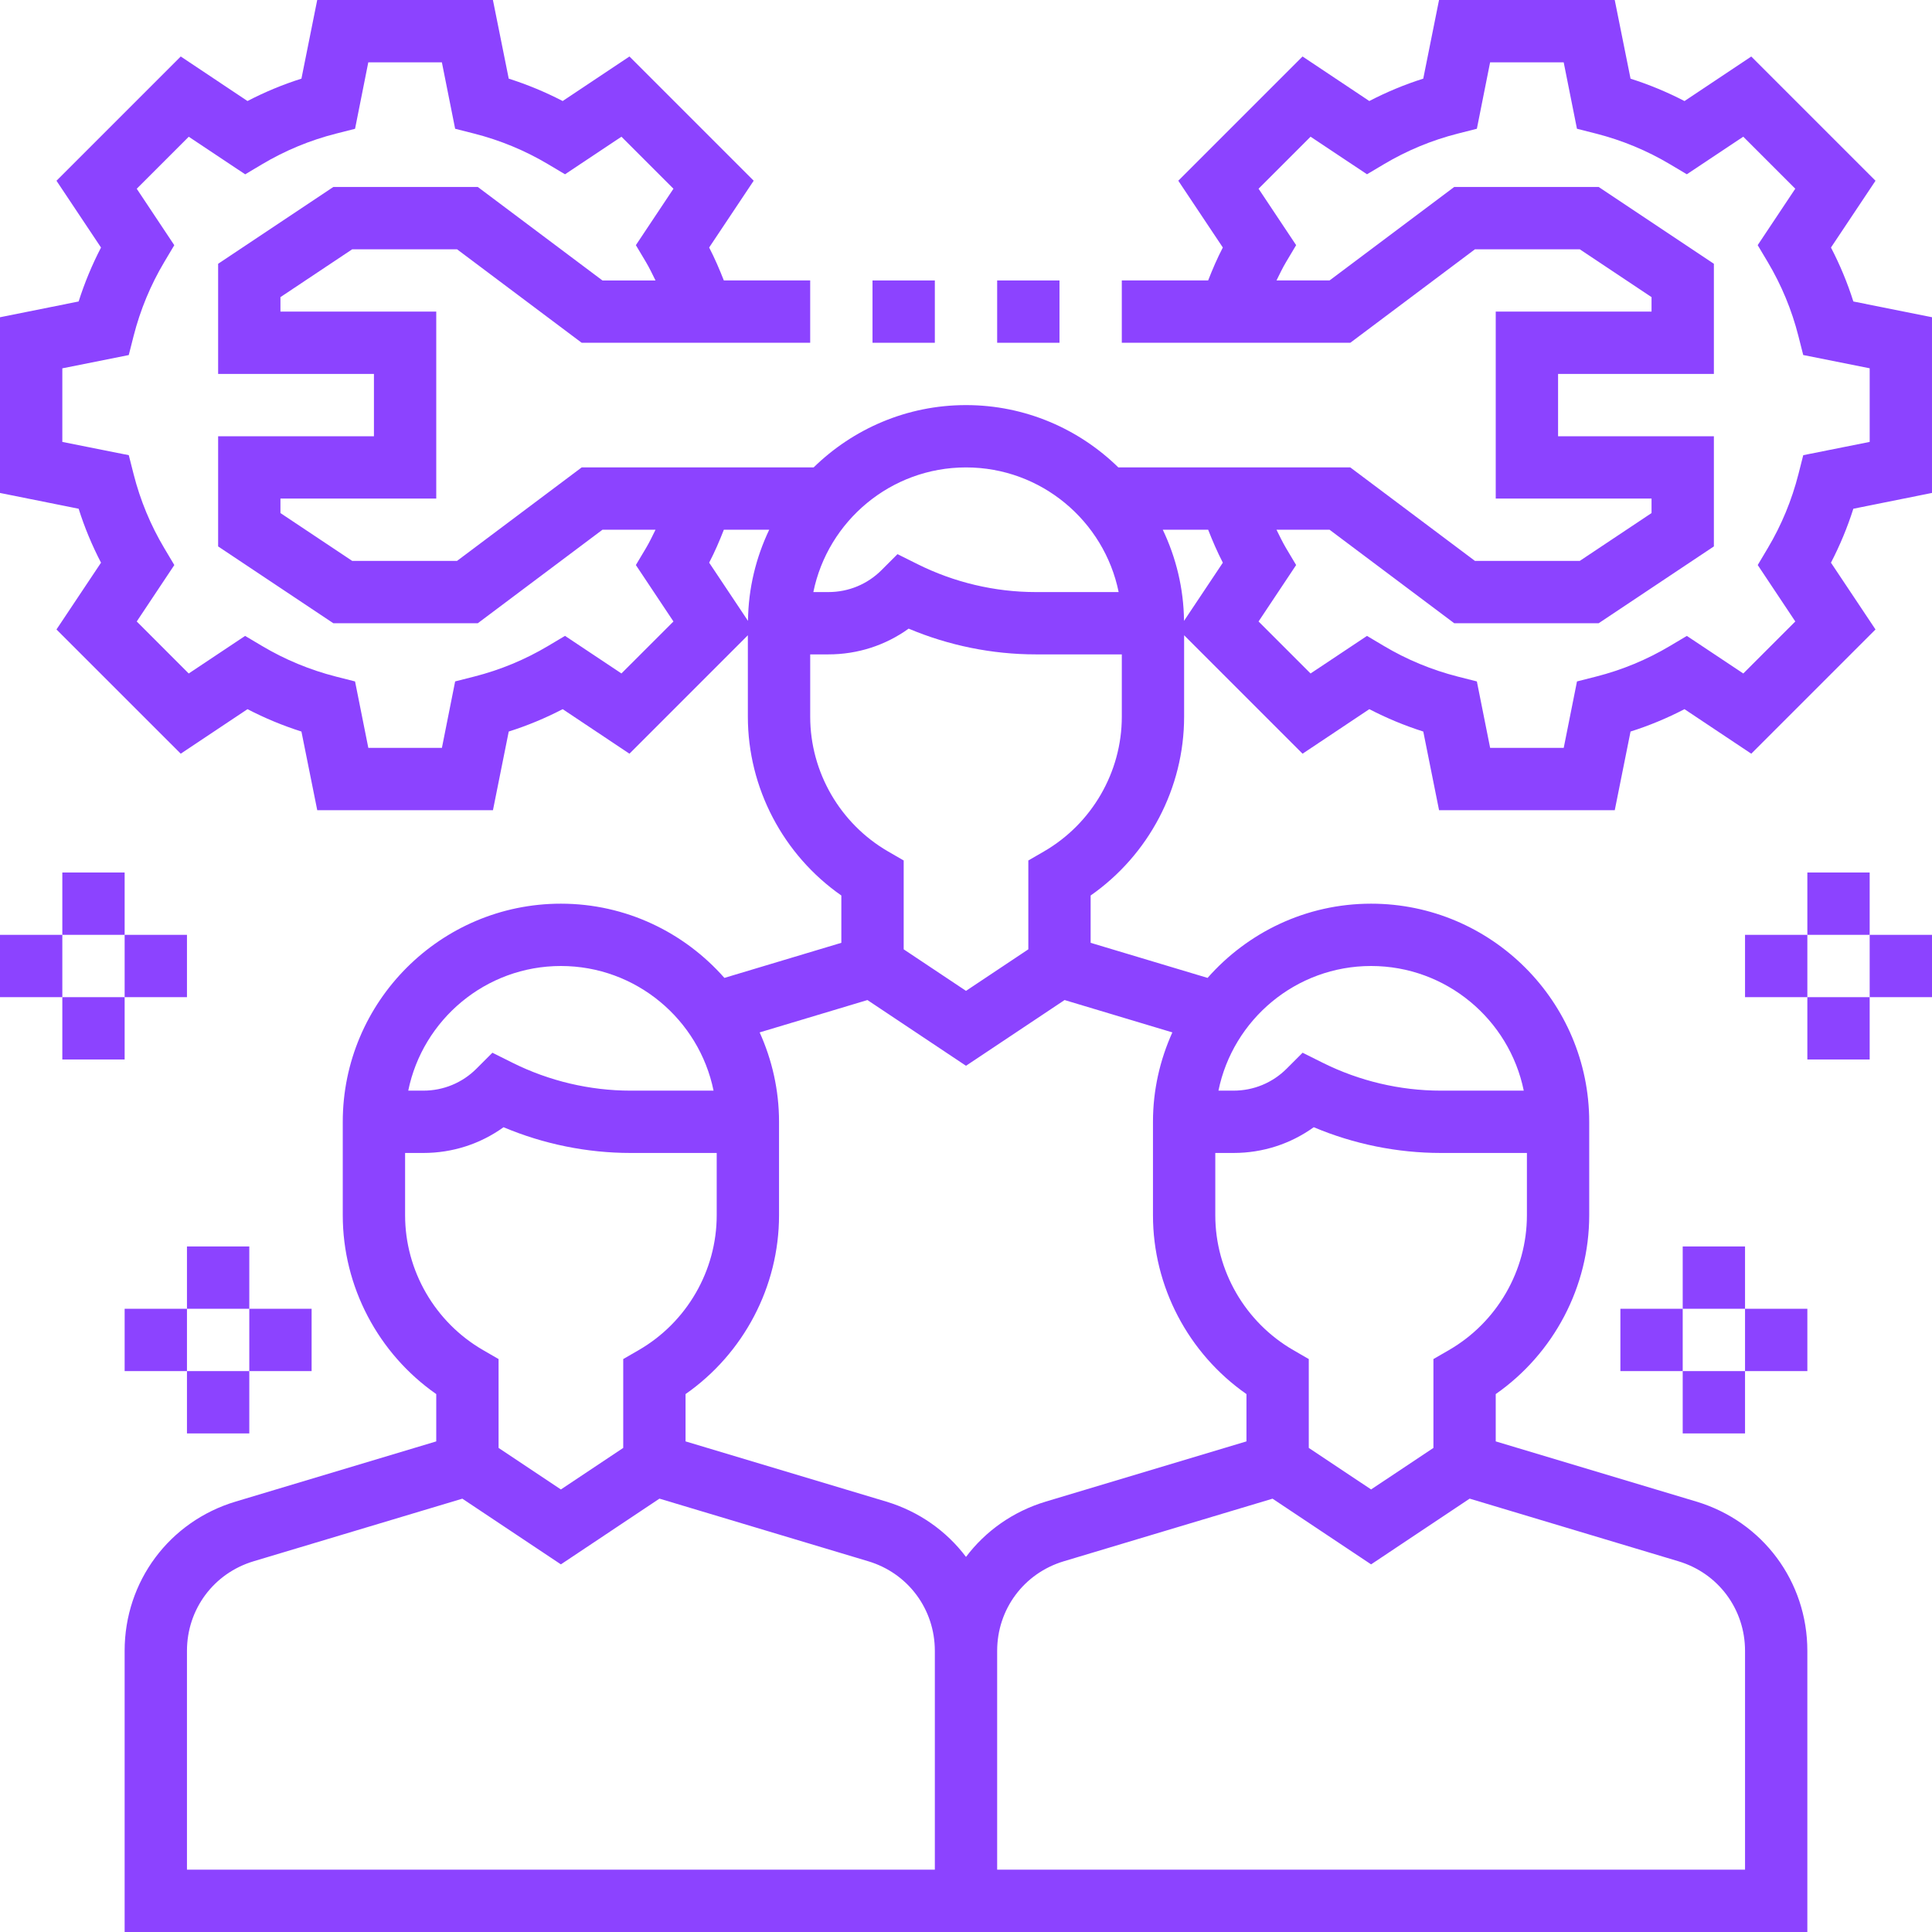
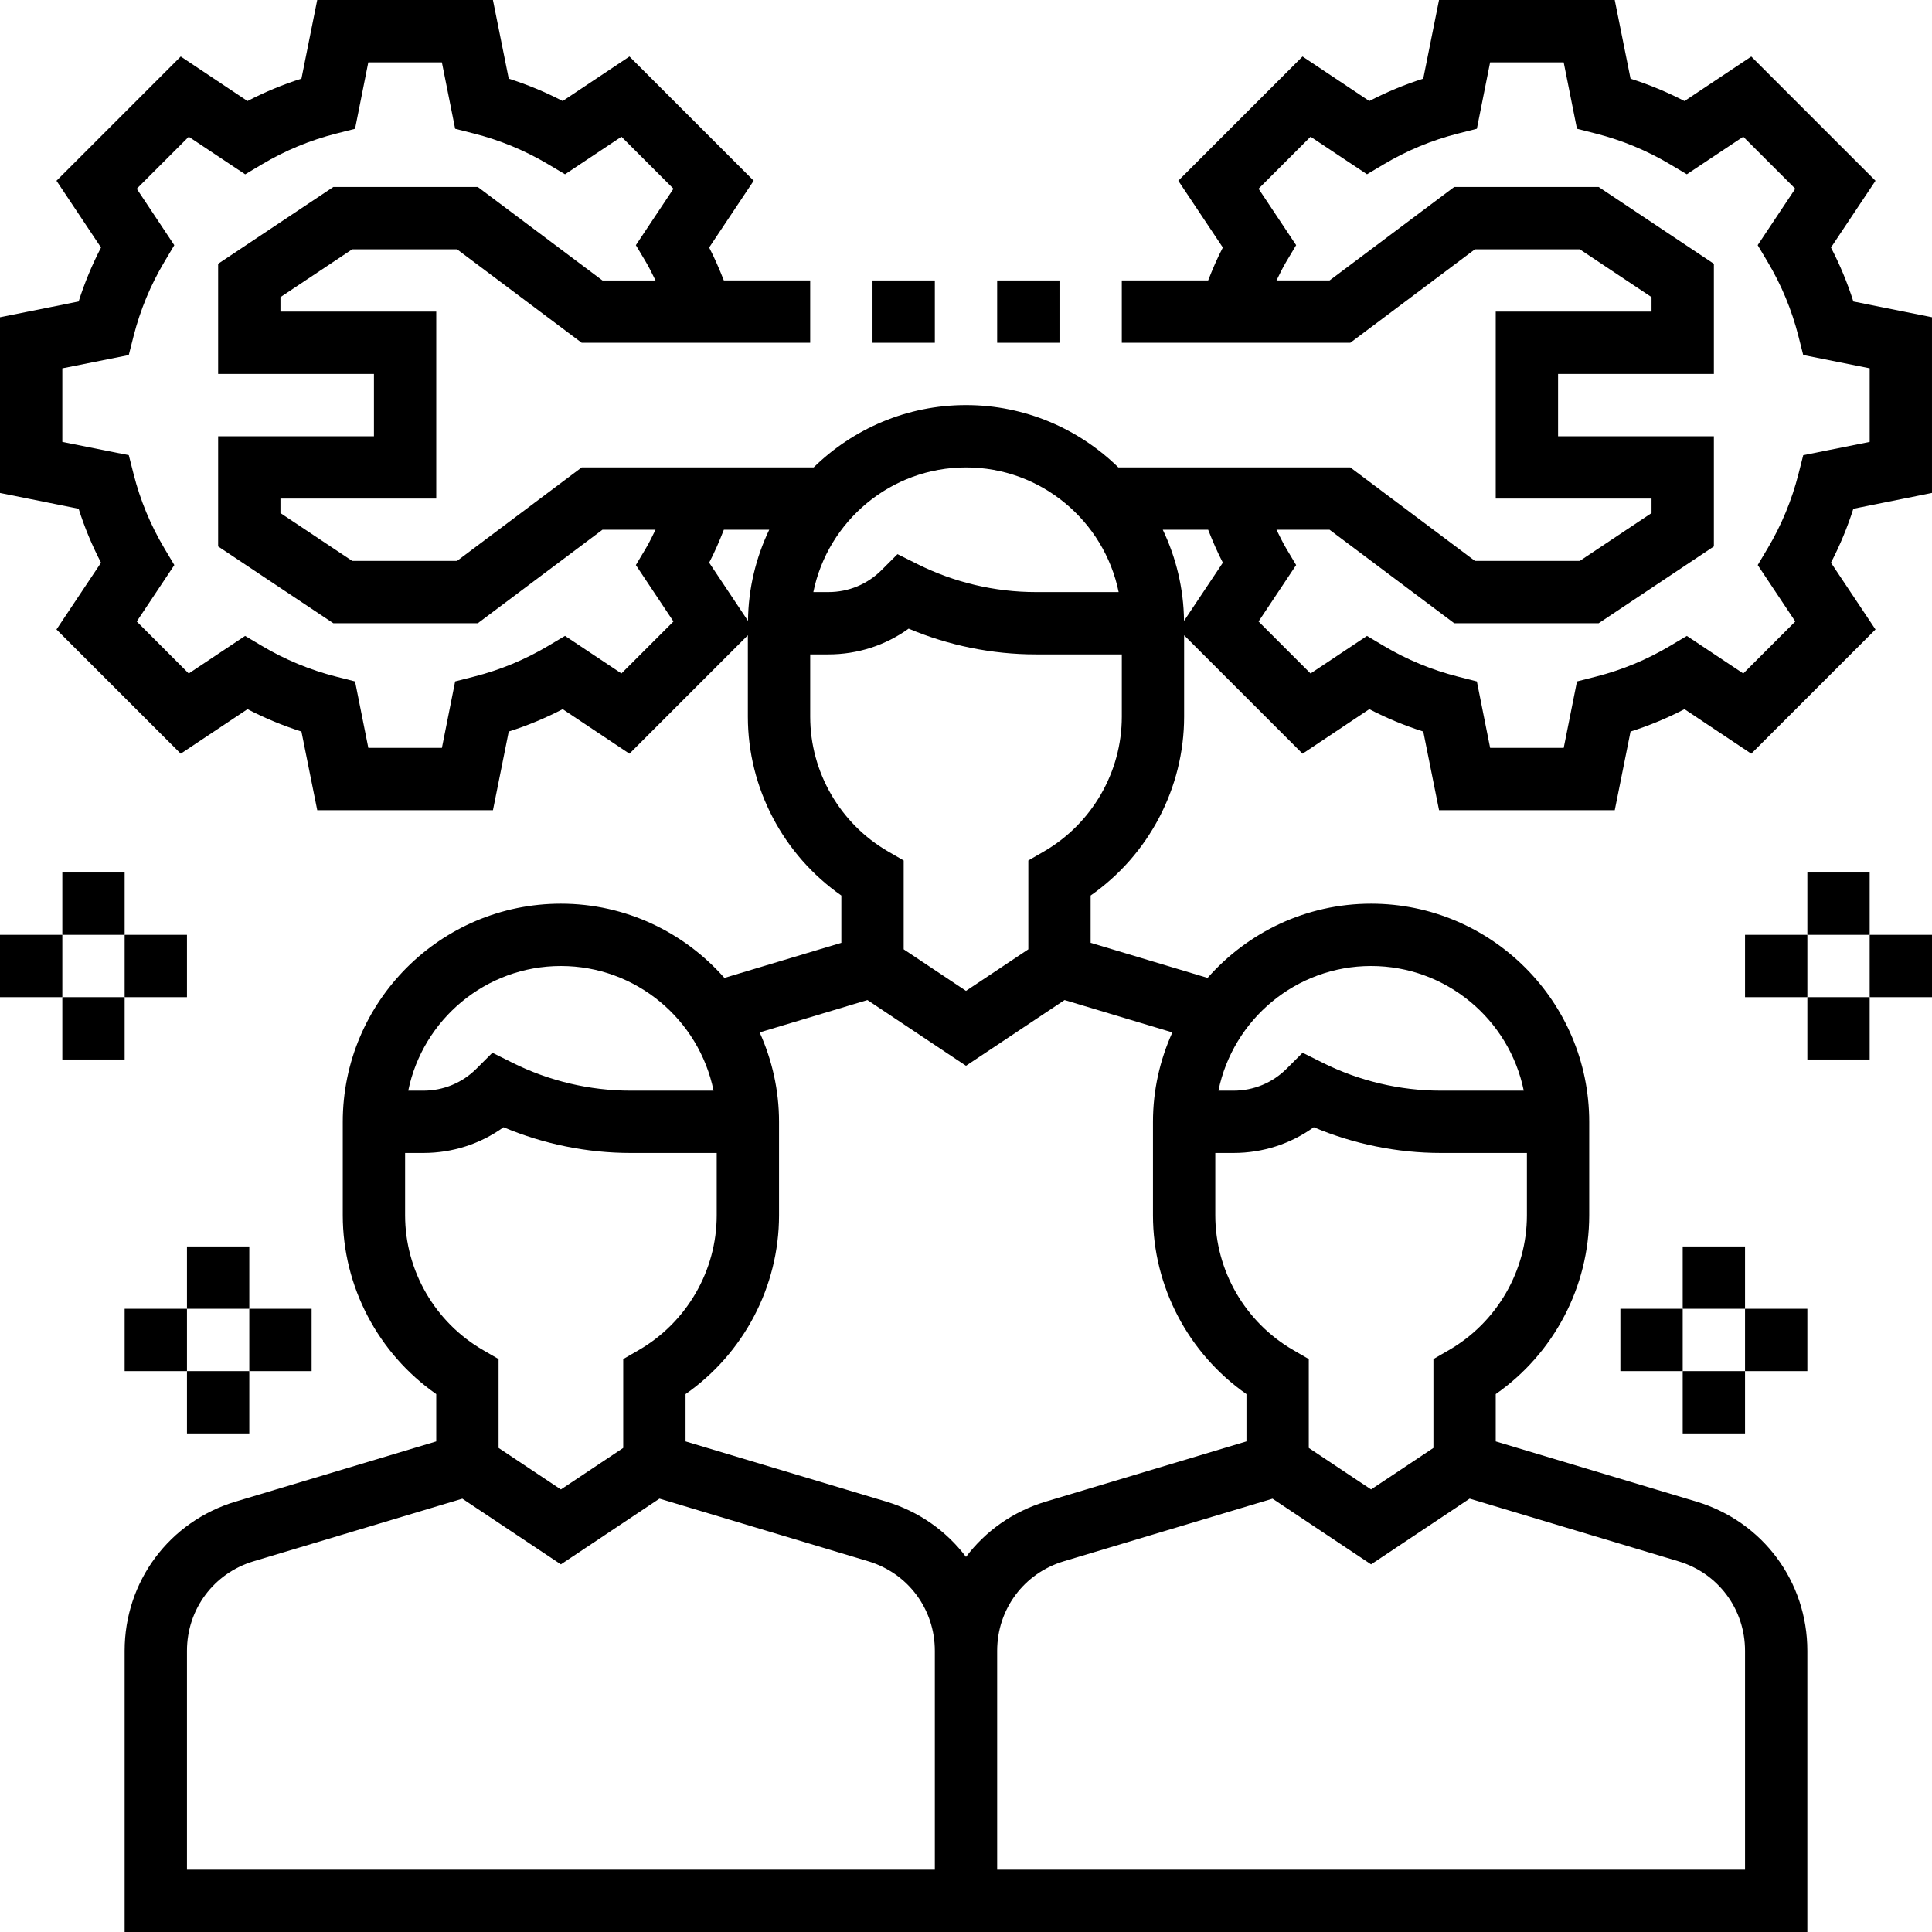
<svg xmlns="http://www.w3.org/2000/svg" height="496pt" viewBox="0 0 496 496" width="496pt">
-   <path d="m475.809 77.398c-1.512-4.781-3.441-9.414-5.746-13.848l11.434-17.145-31.895-31.895-17.145 11.434c-4.441-2.305-9.074-4.227-13.848-5.746l-4.059-20.199h-45.109l-4.051 20.191c-4.781 1.512-9.414 3.441-13.848 5.746l-17.145-11.434-31.895 31.895 11.434 17.145c-1.426 2.738-2.648 5.578-3.77 8.457h-22.168v16h58.664l32-24h26.91l18.426 12.281v3.719h-40v48h40v3.719l-18.426 12.281h-26.91l-32-24h-59.551c-10.105-9.879-23.906-16-39.113-16s-29.008 6.121-39.113 16h-59.551l-32 24h-26.91l-18.426-12.281v-3.719h40v-48h-40v-3.719l18.426-12.281h26.91l32 24h58.664v-16h-22.168c-1.129-2.879-2.352-5.719-3.77-8.457l11.434-17.145-31.895-31.895-17.145 11.434c-4.441-2.305-9.074-4.227-13.848-5.746l-4.059-20.191h-45.109l-4.051 20.191c-4.781 1.512-9.414 3.441-13.848 5.746l-17.137-11.434-31.902 31.902 11.434 17.145c-2.305 4.441-4.227 9.074-5.746 13.848l-20.191 4.051v45.109l20.191 4.051c1.512 4.781 3.441 9.414 5.746 13.848l-11.434 17.145 31.902 31.895 17.137-11.434c4.441 2.305 9.074 4.227 13.848 5.746l4.059 20.191h45.109l4.051-20.191c4.781-1.512 9.414-3.441 13.848-5.746l17.145 11.434 30.398-30.406v20.91c0 18.312 9.09 35.496 24 45.902v12.145l-30.023 9.008c-10.273-11.656-25.266-19.055-41.977-19.055-30.871 0-56 25.129-56 56v24c0 18.312 9.09 35.496 24 45.902v12.145l-51.496 15.449c-17.047 5.113-28.504 20.512-28.504 38.32v72.184h432v-72.184c0-17.809-11.457-33.199-28.504-38.32l-51.496-15.449v-12.145c14.91-10.414 24-27.59 24-45.902v-24c0-30.871-25.129-56-56-56-16.711 0-31.703 7.398-41.977 19.055l-30.023-9.008v-12.145c14.91-10.414 24-27.59 24-45.902v-20.91l30.406 30.406 17.145-11.434c4.441 2.305 9.074 4.227 13.848 5.746l4.051 20.191h45.109l4.051-20.191c4.781-1.512 9.414-3.441 13.848-5.746l17.145 11.434 31.895-31.895-11.434-17.145c2.305-4.441 4.227-9.074 5.746-13.848l20.191-4.059v-45.109zm-227.809 42.602c19.312 0 35.473 13.77 39.191 32h-21.305c-10.461 0-20.941-2.48-30.312-7.16l-5.16-2.574-4.078 4.078c-3.641 3.648-8.496 5.656-13.648 5.656h-3.879c3.719-18.23 19.879-32 39.191-32zm-88.457 52.895-14.488-9.648-4.328 2.578c-5.895 3.512-12.285 6.168-18.992 7.871l-4.887 1.242-3.398 17.062h-18.891l-3.406-17.055-4.887-1.242c-6.707-1.711-13.098-4.359-19-7.871l-4.336-2.574-14.48 9.645-13.344-13.352 9.648-14.488-2.578-4.328c-3.512-5.895-6.168-12.285-7.871-18.992l-1.242-4.887-17.062-3.406v-18.891l17.055-3.406 1.242-4.887c1.711-6.707 4.359-13.098 7.871-18.992l2.574-4.328-9.637-14.488 13.352-13.352 14.488 9.648 4.328-2.578c5.895-3.512 12.285-6.168 18.992-7.871l4.887-1.242 3.398-17.062h18.891l3.406 17.055 4.887 1.242c6.707 1.711 13.098 4.359 18.992 7.871l4.328 2.574 14.488-9.645 13.352 13.352-9.648 14.488 2.586 4.336c.902 1.52 1.664 3.133 2.457 4.727h-13.625l-32-24h-37.09l-29.574 19.719v28.281h40v16h-40v28.281l29.574 19.719h37.09l32-24h13.625c-.793 1.594-1.547 3.207-2.457 4.727l-2.586 4.336 9.648 14.488zm26.289-36.895h11.648c-3.391 7.113-5.359 15.031-5.449 23.398l-9.969-14.949c1.426-2.73 2.648-5.57 3.77-8.449zm-41.832 112c19.312 0 35.473 13.77 39.191 32h-21.305c-10.461 0-20.941-2.48-30.312-7.16l-5.16-2.574-4.078 4.078c-3.641 3.648-8.496 5.656-13.648 5.656h-3.879c3.719-18.23 19.879-32 39.191-32zm-40 64v-16h4.688c7.496 0 14.625-2.32 20.586-6.609 10.285 4.336 21.461 6.609 32.613 6.609h22.113v16c0 14.199-7.664 27.465-20.008 34.602l-3.992 2.309v22.809l-16 10.664-16-10.664v-22.809l-3.992-2.309c-12.344-7.137-20.008-20.402-20.008-34.602zm136 168h-192v-56.184c0-10.688 6.871-19.922 17.105-22.992l53.59-16.07 25.305 16.863 25.305-16.875 53.59 16.074c10.234 3.07 17.105 12.312 17.105 23zm190.895-79.176c10.234 3.062 17.105 12.305 17.105 22.992v56.184h-192v-56.184c0-10.688 6.871-19.922 17.105-22.992l53.59-16.07 25.305 16.863 25.305-16.875zm-58.902-54.223-3.992 2.309v22.809l-16 10.664-16-10.664v-22.809l-3.992-2.309c-12.344-7.137-20.008-20.402-20.008-34.602v-16h4.688c7.496 0 14.625-2.32 20.586-6.609 10.285 4.336 21.461 6.609 32.613 6.609h22.113v16c0 14.199-7.664 27.465-20.008 34.602zm-19.992-98.602c19.312 0 35.473 13.77 39.191 32h-21.305c-10.461 0-20.941-2.48-30.312-7.16l-5.16-2.574-4.078 4.078c-3.641 3.648-8.496 5.656-13.648 5.656h-3.879c3.719-18.23 19.879-32 39.191-32zm-51.023 17.047c-3.168 7.016-4.977 14.77-4.977 22.953v24c0 18.312 9.09 35.496 24 45.902v12.145l-51.496 15.449c-8.449 2.535-15.52 7.594-20.504 14.207-4.984-6.613-12.062-11.672-20.504-14.207l-51.496-15.449v-12.145c14.91-10.414 24-27.59 24-45.902v-24c0-8.184-1.809-15.938-4.977-22.953l27.672-8.305 25.305 16.875 25.305-16.875zm-32.984-46.445-3.992 2.309v22.809l-16 10.664-16-10.664v-22.809l-3.992-2.309c-12.344-7.137-20.008-20.402-20.008-34.602v-16h4.688c7.496 0 14.625-2.32 20.586-6.609 10.285 4.336 21.461 6.609 32.613 6.609h22.113v16c0 14.199-7.664 27.465-20.008 34.602zm35.977-59.203c-.09-8.375-2.059-16.285-5.449-23.398h11.648c1.129 2.879 2.352 5.719 3.77 8.457zm176.031-45.949-17.055 3.406-1.242 4.887c-1.711 6.707-4.359 13.098-7.871 18.992l-2.574 4.328 9.645 14.488-13.352 13.352-14.488-9.645-4.328 2.574c-5.895 3.512-12.285 6.168-18.992 7.871l-4.887 1.242-3.406 17.055h-18.891l-3.406-17.055-4.887-1.242c-6.707-1.711-13.098-4.359-18.992-7.871l-4.328-2.574-14.488 9.645-13.352-13.352 9.648-14.488-2.586-4.336c-.902-1.52-1.664-3.133-2.457-4.727h13.625l32 24h37.09l29.574-19.719v-28.281h-40v-16h40v-28.281l-29.574-19.719h-37.09l-32 24h-13.625c.793-1.594 1.547-3.207 2.457-4.727l2.586-4.336-9.648-14.488 13.352-13.352 14.488 9.645 4.328-2.574c5.895-3.512 12.285-6.168 18.992-7.871l4.887-1.242 3.398-17.055h18.891l3.406 17.055 4.887 1.242c6.707 1.711 13.098 4.359 18.992 7.871l4.328 2.574 14.488-9.645 13.352 13.352-9.648 14.488 2.578 4.328c3.512 5.895 6.168 12.285 7.871 18.992l1.242 4.887 17.062 3.406zm0 0" fill="#8C43FF" fill-rule="evenodd" />
-   <path d="m256 72h16v16h-16zm0 0" fill="#8C43FF" fill-rule="evenodd" />
-   <path d="m224 72h16v16h-16zm0 0" fill="#8C43FF" fill-rule="evenodd" />
-   <path d="m48 320h16v16h-16zm0 0" fill="#8C43FF" fill-rule="evenodd" />
-   <path d="m32 336h16v16h-16zm0 0" fill="#8C43FF" fill-rule="evenodd" />
-   <path d="m48 352h16v16h-16zm0 0" fill="#8C43FF" fill-rule="evenodd" />
-   <path d="m64 336h16v16h-16zm0 0" fill="#8C43FF" fill-rule="evenodd" />
-   <path d="m16 224h16v16h-16zm0 0" fill="#8C43FF" fill-rule="evenodd" />
-   <path d="m0 240h16v16h-16zm0 0" fill="#8C43FF" fill-rule="evenodd" />
-   <path d="m16 256h16v16h-16zm0 0" fill="#8C43FF" fill-rule="evenodd" />
-   <path d="m32 240h16v16h-16zm0 0" fill="#8C43FF" fill-rule="evenodd" />
-   <path d="m432 320h16v16h-16zm0 0" fill="#8C43FF" fill-rule="evenodd" />
-   <path d="m448 336h16v16h-16zm0 0" fill="#8C43FF" fill-rule="evenodd" />
-   <path d="m432 352h16v16h-16zm0 0" fill="#8C43FF" fill-rule="evenodd" />
-   <path d="m416 336h16v16h-16zm0 0" fill="#8C43FF" fill-rule="evenodd" />
-   <path d="m464 224h16v16h-16zm0 0" fill="#8C43FF" fill-rule="evenodd" />
-   <path d="m480 240h16v16h-16zm0 0" fill="#8C43FF" fill-rule="evenodd" />
-   <path d="m464 256h16v16h-16zm0 0" fill="#8C43FF" fill-rule="evenodd" />
-   <path d="m448 240h16v16h-16zm0 0" fill="#8C43FF" fill-rule="evenodd" />
+   <path d="m475.809 77.398c-1.512-4.781-3.441-9.414-5.746-13.848l11.434-17.145-31.895-31.895-17.145 11.434c-4.441-2.305-9.074-4.227-13.848-5.746l-4.059-20.199h-45.109l-4.051 20.191c-4.781 1.512-9.414 3.441-13.848 5.746l-17.145-11.434-31.895 31.895 11.434 17.145c-1.426 2.738-2.648 5.578-3.77 8.457h-22.168v16h58.664l32-24h26.91l18.426 12.281v3.719h-40v48h40v3.719l-18.426 12.281h-26.91l-32-24h-59.551c-10.105-9.879-23.906-16-39.113-16s-29.008 6.121-39.113 16h-59.551l-32 24h-26.91l-18.426-12.281v-3.719h40v-48h-40v-3.719l18.426-12.281h26.91l32 24h58.664v-16h-22.168c-1.129-2.879-2.352-5.719-3.77-8.457l11.434-17.145-31.895-31.895-17.145 11.434c-4.441-2.305-9.074-4.227-13.848-5.746l-4.059-20.191h-45.109l-4.051 20.191c-4.781 1.512-9.414 3.441-13.848 5.746l-17.137-11.434-31.902 31.902 11.434 17.145c-2.305 4.441-4.227 9.074-5.746 13.848l-20.191 4.051v45.109l20.191 4.051c1.512 4.781 3.441 9.414 5.746 13.848l-11.434 17.145 31.902 31.895 17.137-11.434c4.441 2.305 9.074 4.227 13.848 5.746l4.059 20.191h45.109l4.051-20.191c4.781-1.512 9.414-3.441 13.848-5.746l17.145 11.434 30.398-30.406v20.91c0 18.312 9.09 35.496 24 45.902v12.145l-30.023 9.008c-10.273-11.656-25.266-19.055-41.977-19.055-30.871 0-56 25.129-56 56v24c0 18.312 9.09 35.496 24 45.902v12.145l-51.496 15.449c-17.047 5.113-28.504 20.512-28.504 38.32v72.184h432v-72.184c0-17.809-11.457-33.199-28.504-38.32l-51.496-15.449v-12.145c14.91-10.414 24-27.59 24-45.902v-24c0-30.871-25.129-56-56-56-16.711 0-31.703 7.398-41.977 19.055l-30.023-9.008v-12.145c14.91-10.414 24-27.59 24-45.902v-20.91l30.406 30.406 17.145-11.434c4.441 2.305 9.074 4.227 13.848 5.746l4.051 20.191h45.109l4.051-20.191c4.781-1.512 9.414-3.441 13.848-5.746l17.145 11.434 31.895-31.895-11.434-17.145c2.305-4.441 4.227-9.074 5.746-13.848l20.191-4.059v-45.109zm-227.809 42.602c19.312 0 35.473 13.77 39.191 32h-21.305c-10.461 0-20.941-2.48-30.312-7.16l-5.16-2.574-4.078 4.078c-3.641 3.648-8.496 5.656-13.648 5.656h-3.879c3.719-18.23 19.879-32 39.191-32zm-88.457 52.895-14.488-9.648-4.328 2.578c-5.895 3.512-12.285 6.168-18.992 7.871l-4.887 1.242-3.398 17.062h-18.891l-3.406-17.055-4.887-1.242c-6.707-1.711-13.098-4.359-19-7.871l-4.336-2.574-14.48 9.645-13.344-13.352 9.648-14.488-2.578-4.328c-3.512-5.895-6.168-12.285-7.871-18.992l-1.242-4.887-17.062-3.406v-18.891l17.055-3.406 1.242-4.887c1.711-6.707 4.359-13.098 7.871-18.992l2.574-4.328-9.637-14.488 13.352-13.352 14.488 9.648 4.328-2.578c5.895-3.512 12.285-6.168 18.992-7.871l4.887-1.242 3.398-17.062h18.891l3.406 17.055 4.887 1.242c6.707 1.711 13.098 4.359 18.992 7.871l4.328 2.574 14.488-9.645 13.352 13.352-9.648 14.488 2.586 4.336c.902 1.52 1.664 3.133 2.457 4.727h-13.625l-32-24h-37.09l-29.574 19.719v28.281h40v16h-40v28.281l29.574 19.719h37.09l32-24h13.625c-.793 1.594-1.547 3.207-2.457 4.727l-2.586 4.336 9.648 14.488zm26.289-36.895h11.648c-3.391 7.113-5.359 15.031-5.449 23.398l-9.969-14.949c1.426-2.73 2.648-5.57 3.77-8.449zm-41.832 112c19.312 0 35.473 13.77 39.191 32h-21.305c-10.461 0-20.941-2.48-30.312-7.16l-5.16-2.574-4.078 4.078c-3.641 3.648-8.496 5.656-13.648 5.656h-3.879c3.719-18.23 19.879-32 39.191-32zm-40 64v-16h4.688c7.496 0 14.625-2.32 20.586-6.609 10.285 4.336 21.461 6.609 32.613 6.609h22.113v16c0 14.199-7.664 27.465-20.008 34.602l-3.992 2.309v22.809l-16 10.664-16-10.664v-22.809l-3.992-2.309c-12.344-7.137-20.008-20.402-20.008-34.602zm136 168h-192v-56.184c0-10.688 6.871-19.922 17.105-22.992l53.59-16.07 25.305 16.863 25.305-16.875 53.59 16.074c10.234 3.07 17.105 12.312 17.105 23zm190.895-79.176c10.234 3.062 17.105 12.305 17.105 22.992v56.184h-192v-56.184c0-10.688 6.871-19.922 17.105-22.992l53.59-16.07 25.305 16.863 25.305-16.875zm-58.902-54.223-3.992 2.309v22.809l-16 10.664-16-10.664v-22.809l-3.992-2.309c-12.344-7.137-20.008-20.402-20.008-34.602v-16h4.688c7.496 0 14.625-2.32 20.586-6.609 10.285 4.336 21.461 6.609 32.613 6.609h22.113v16c0 14.199-7.664 27.465-20.008 34.602zm-19.992-98.602c19.312 0 35.473 13.77 39.191 32h-21.305c-10.461 0-20.941-2.48-30.312-7.16l-5.16-2.574-4.078 4.078c-3.641 3.648-8.496 5.656-13.648 5.656h-3.879c3.719-18.23 19.879-32 39.191-32zm-51.023 17.047c-3.168 7.016-4.977 14.77-4.977 22.953v24c0 18.312 9.09 35.496 24 45.902v12.145l-51.496 15.449c-8.449 2.535-15.52 7.594-20.504 14.207-4.984-6.613-12.062-11.672-20.504-14.207l-51.496-15.449v-12.145c14.91-10.414 24-27.59 24-45.902v-24c0-8.184-1.809-15.938-4.977-22.953l27.672-8.305 25.305 16.875 25.305-16.875zm-32.984-46.445-3.992 2.309v22.809l-16 10.664-16-10.664v-22.809l-3.992-2.309c-12.344-7.137-20.008-20.402-20.008-34.602v-16h4.688c7.496 0 14.625-2.32 20.586-6.609 10.285 4.336 21.461 6.609 32.613 6.609h22.113v16c0 14.199-7.664 27.465-20.008 34.602zm35.977-59.203c-.09-8.375-2.059-16.285-5.449-23.398h11.648c1.129 2.879 2.352 5.719 3.77 8.457zm176.031-45.949-17.055 3.406-1.242 4.887c-1.711 6.707-4.359 13.098-7.871 18.992l-2.574 4.328 9.645 14.488-13.352 13.352-14.488-9.645-4.328 2.574c-5.895 3.512-12.285 6.168-18.992 7.871l-4.887 1.242-3.406 17.055h-18.891l-3.406-17.055-4.887-1.242c-6.707-1.711-13.098-4.359-18.992-7.871l-4.328-2.574-14.488 9.645-13.352-13.352 9.648-14.488-2.586-4.336c-.902-1.52-1.664-3.133-2.457-4.727h13.625l32 24h37.09l29.574-19.719v-28.281h-40v-16h40v-28.281l-29.574-19.719h-37.09l-32 24h-13.625c.793-1.594 1.547-3.207 2.457-4.727l2.586-4.336-9.648-14.488 13.352-13.352 14.488 9.645 4.328-2.574c5.895-3.512 12.285-6.168 18.992-7.871l4.887-1.242 3.398-17.055h18.891l3.406 17.055 4.887 1.242c6.707 1.711 13.098 4.359 18.992 7.871l4.328 2.574 14.488-9.645 13.352 13.352-9.648 14.488 2.578 4.328c3.512 5.895 6.168 12.285 7.871 18.992l1.242 4.887 17.062 3.406zm0 0" fill="$color-1st" fill-rule="evenodd" />
+   <path d="m256 72h16v16h-16zm0 0" fill="$color-1st" fill-rule="evenodd" />
+   <path d="m224 72h16v16h-16zm0 0" fill="$color-1st" fill-rule="evenodd" />
+   <path d="m48 320h16v16h-16zm0 0" fill="$color-1st" fill-rule="evenodd" />
+   <path d="m32 336h16v16h-16zm0 0" fill="$color-1st" fill-rule="evenodd" />
+   <path d="m48 352h16v16h-16zm0 0" fill="$color-1st" fill-rule="evenodd" />
+   <path d="m64 336h16v16h-16zm0 0" fill="$color-1st" fill-rule="evenodd" />
+   <path d="m16 224h16v16h-16zm0 0" fill="$color-1st" fill-rule="evenodd" />
+   <path d="m0 240h16v16h-16zm0 0" fill="$color-1st" fill-rule="evenodd" />
+   <path d="m16 256h16v16h-16zm0 0" fill="$color-1st" fill-rule="evenodd" />
+   <path d="m32 240h16v16h-16zm0 0" fill="$color-1st" fill-rule="evenodd" />
+   <path d="m432 320h16v16h-16zm0 0" fill="$color-1st" fill-rule="evenodd" />
+   <path d="m448 336h16v16h-16zm0 0" fill="$color-1st" fill-rule="evenodd" />
+   <path d="m432 352h16v16h-16zm0 0" fill="$color-1st" fill-rule="evenodd" />
+   <path d="m416 336h16v16h-16zm0 0" fill="$color-1st" fill-rule="evenodd" />
+   <path d="m464 224h16v16h-16zm0 0" fill="$color-1st" fill-rule="evenodd" />
+   <path d="m480 240h16v16h-16zm0 0" fill="$color-1st" fill-rule="evenodd" />
+   <path d="m464 256h16v16h-16zm0 0" fill="$color-1st" fill-rule="evenodd" />
+   <path d="m448 240h16v16h-16zm0 0" fill="$color-1st" fill-rule="evenodd" />
</svg>
